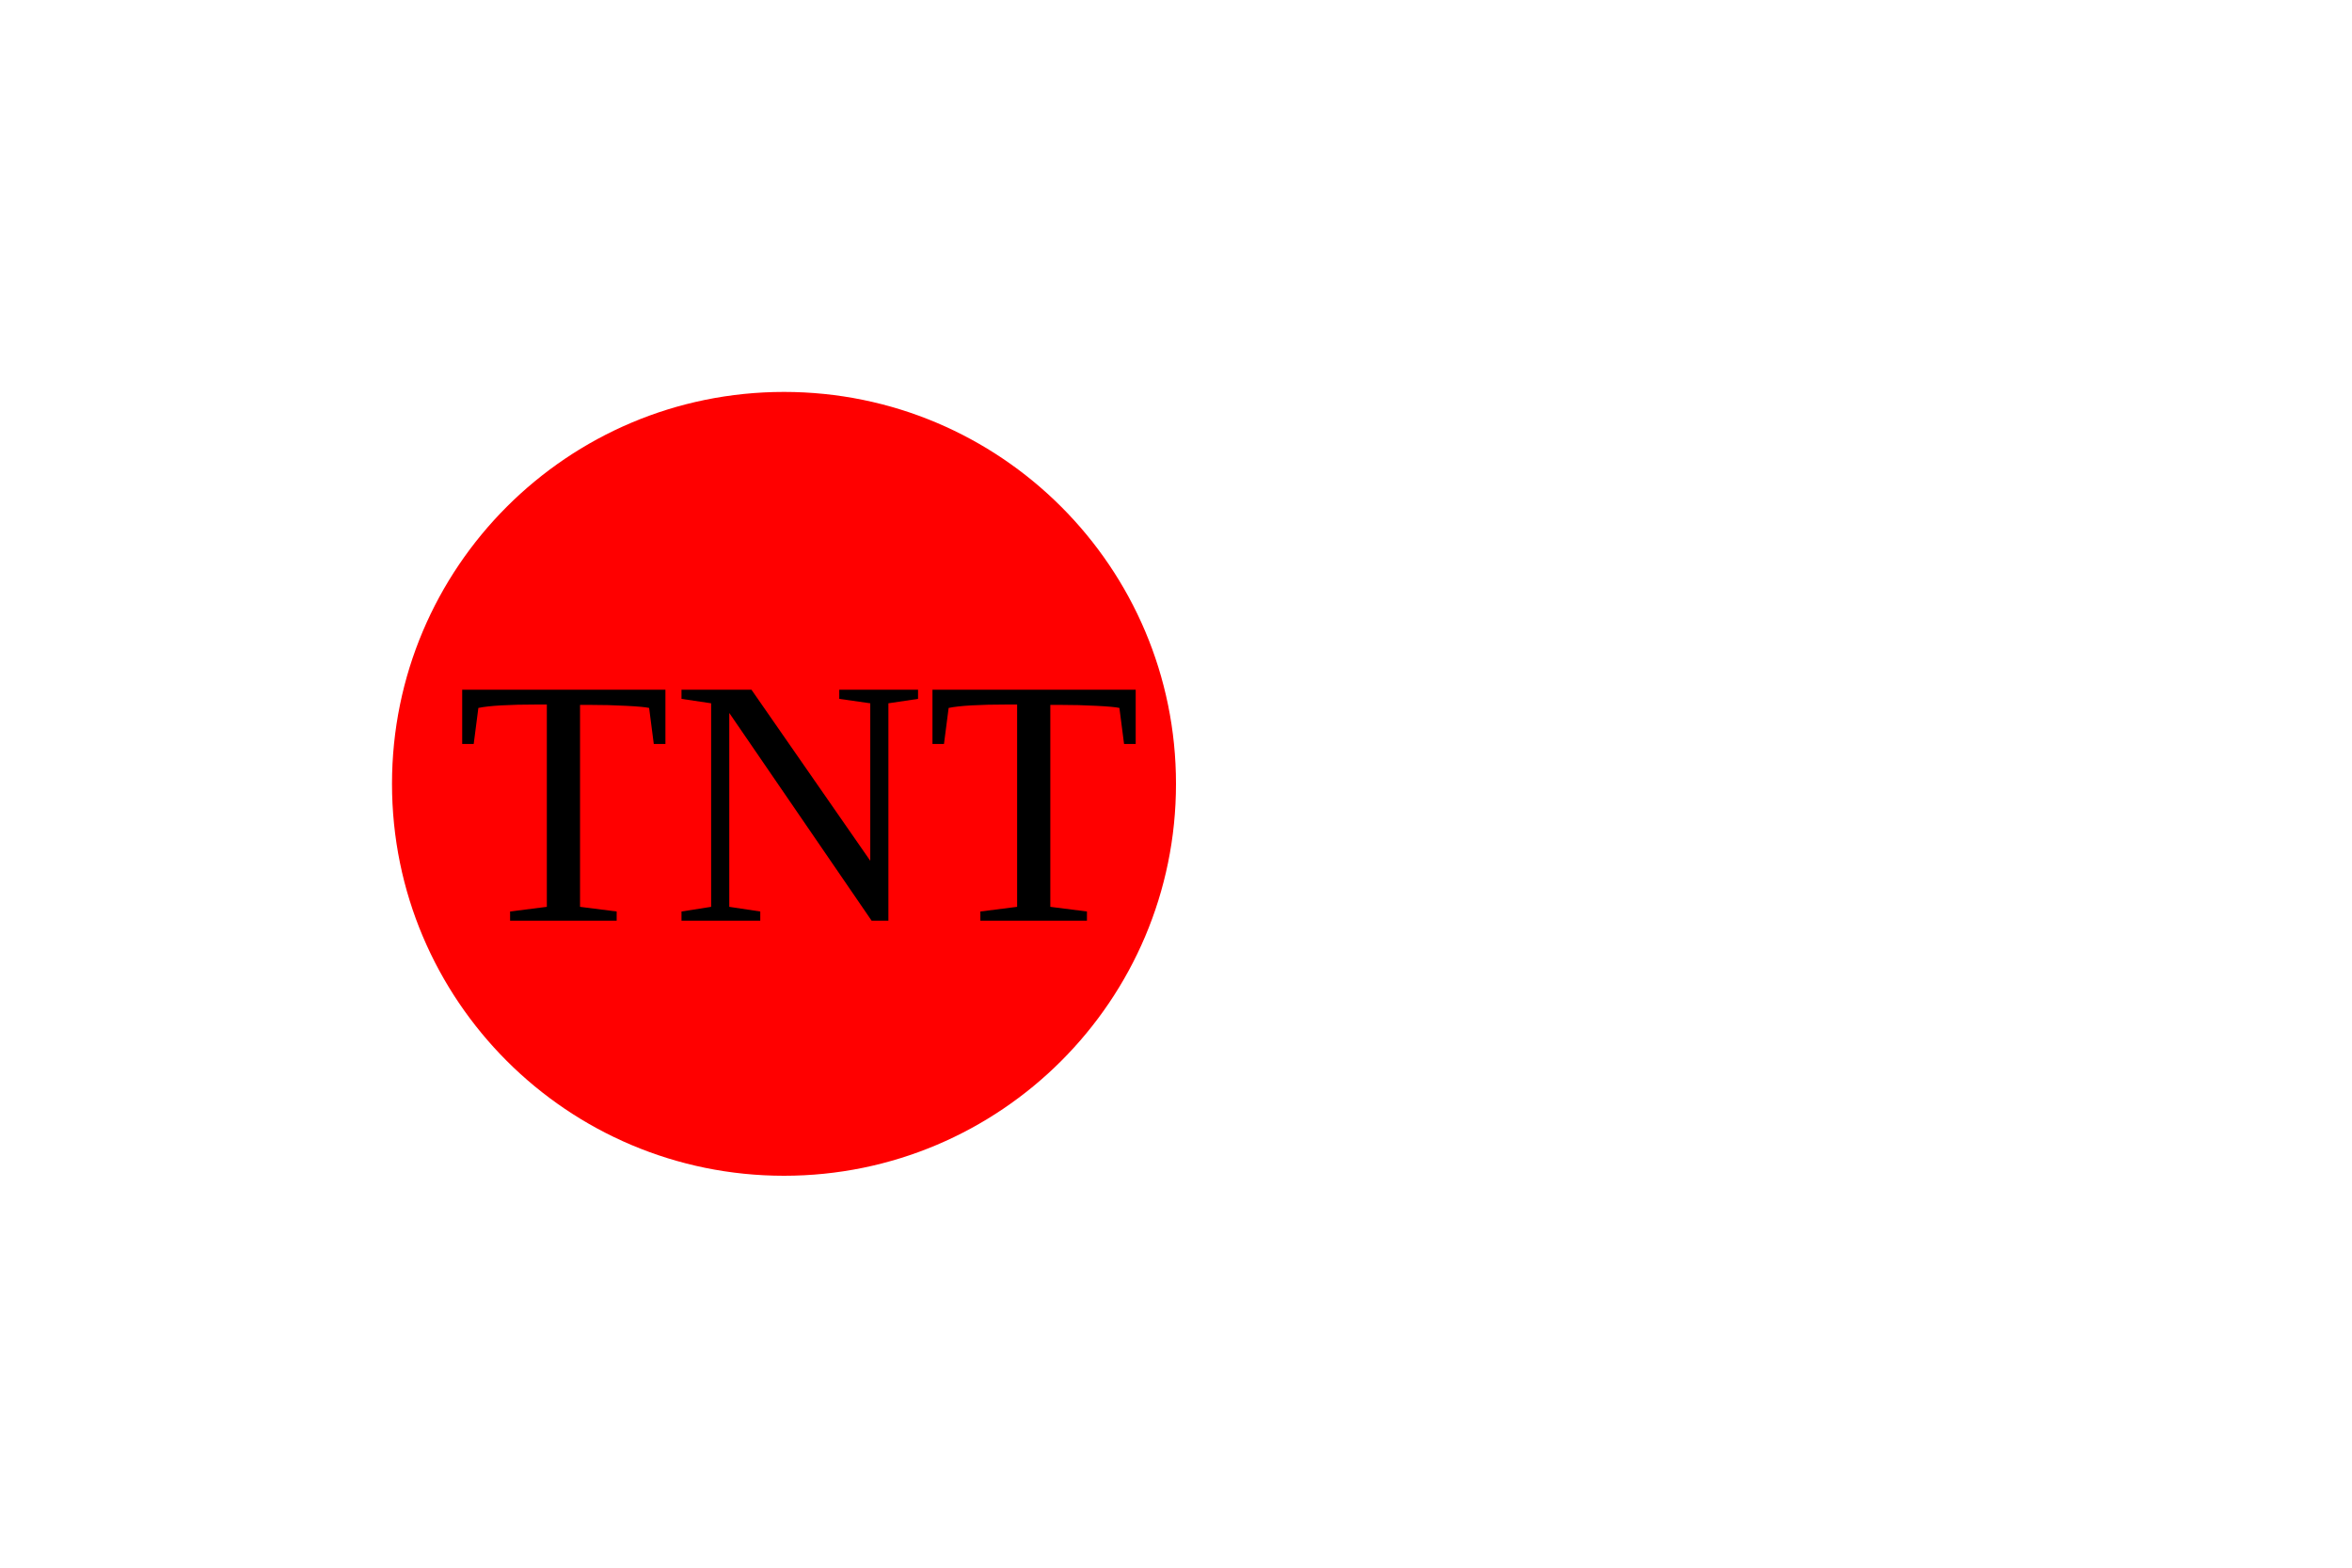
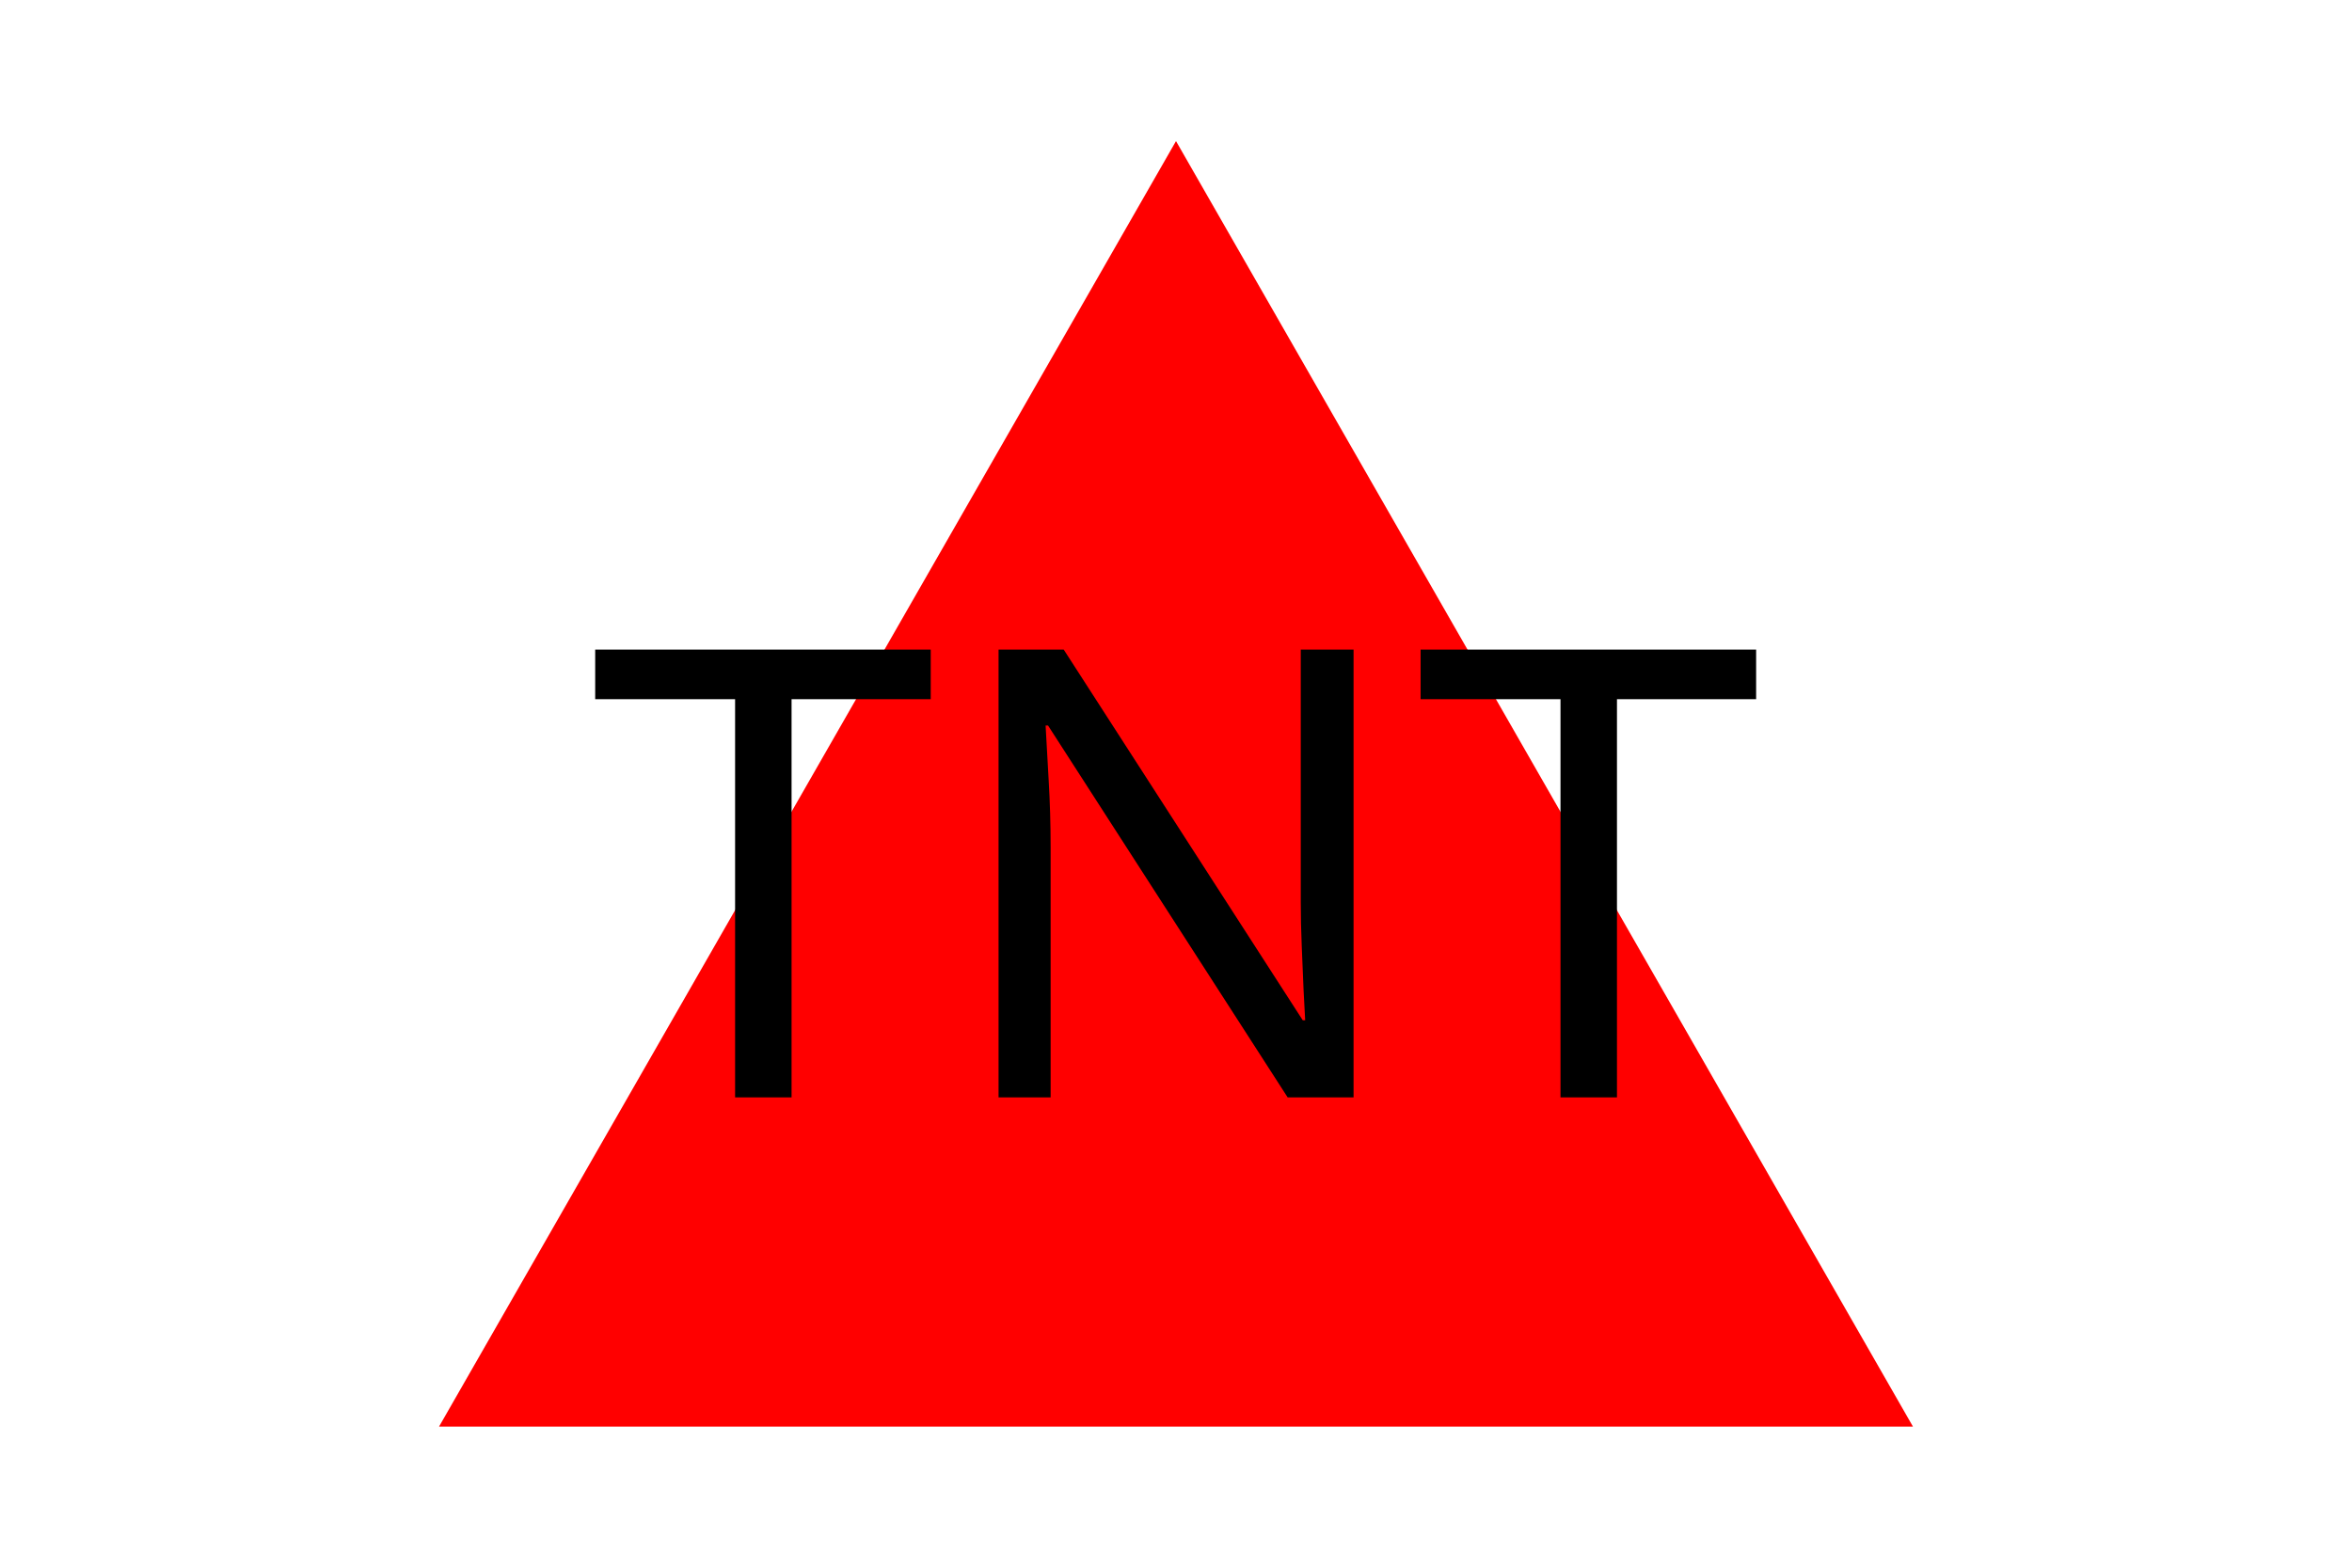
- <svg xmlns="http://www.w3.org/2000/svg" xmlns:ns1="http://svgjs.dev/svgjs" version="1.1" width="300" height="200">
-   <circle r="50" cx="100" cy="100" fill="red" />
-   <text fill="black" font-size="45" x="58.142" y="117.457" ns1:data="{&quot;leading&quot;:&quot;1.3&quot;}">
-     <tspan dy="0" x="58.142" ns1:data="{&quot;newLined&quot;:true}">TNT</tspan>
-   </text>
+ <svg xmlns="http://www.w3.org/2000/svg" version="1.1" width="300" height="200">
+   <polygon points="150, 18 244, 182 56, 182" fill="red" />
+   <text x="150" y="140" font-family="Bradley Hand ITC" font-size="80" text-anchor="middle" fill="black">TNT</text>
</svg>
